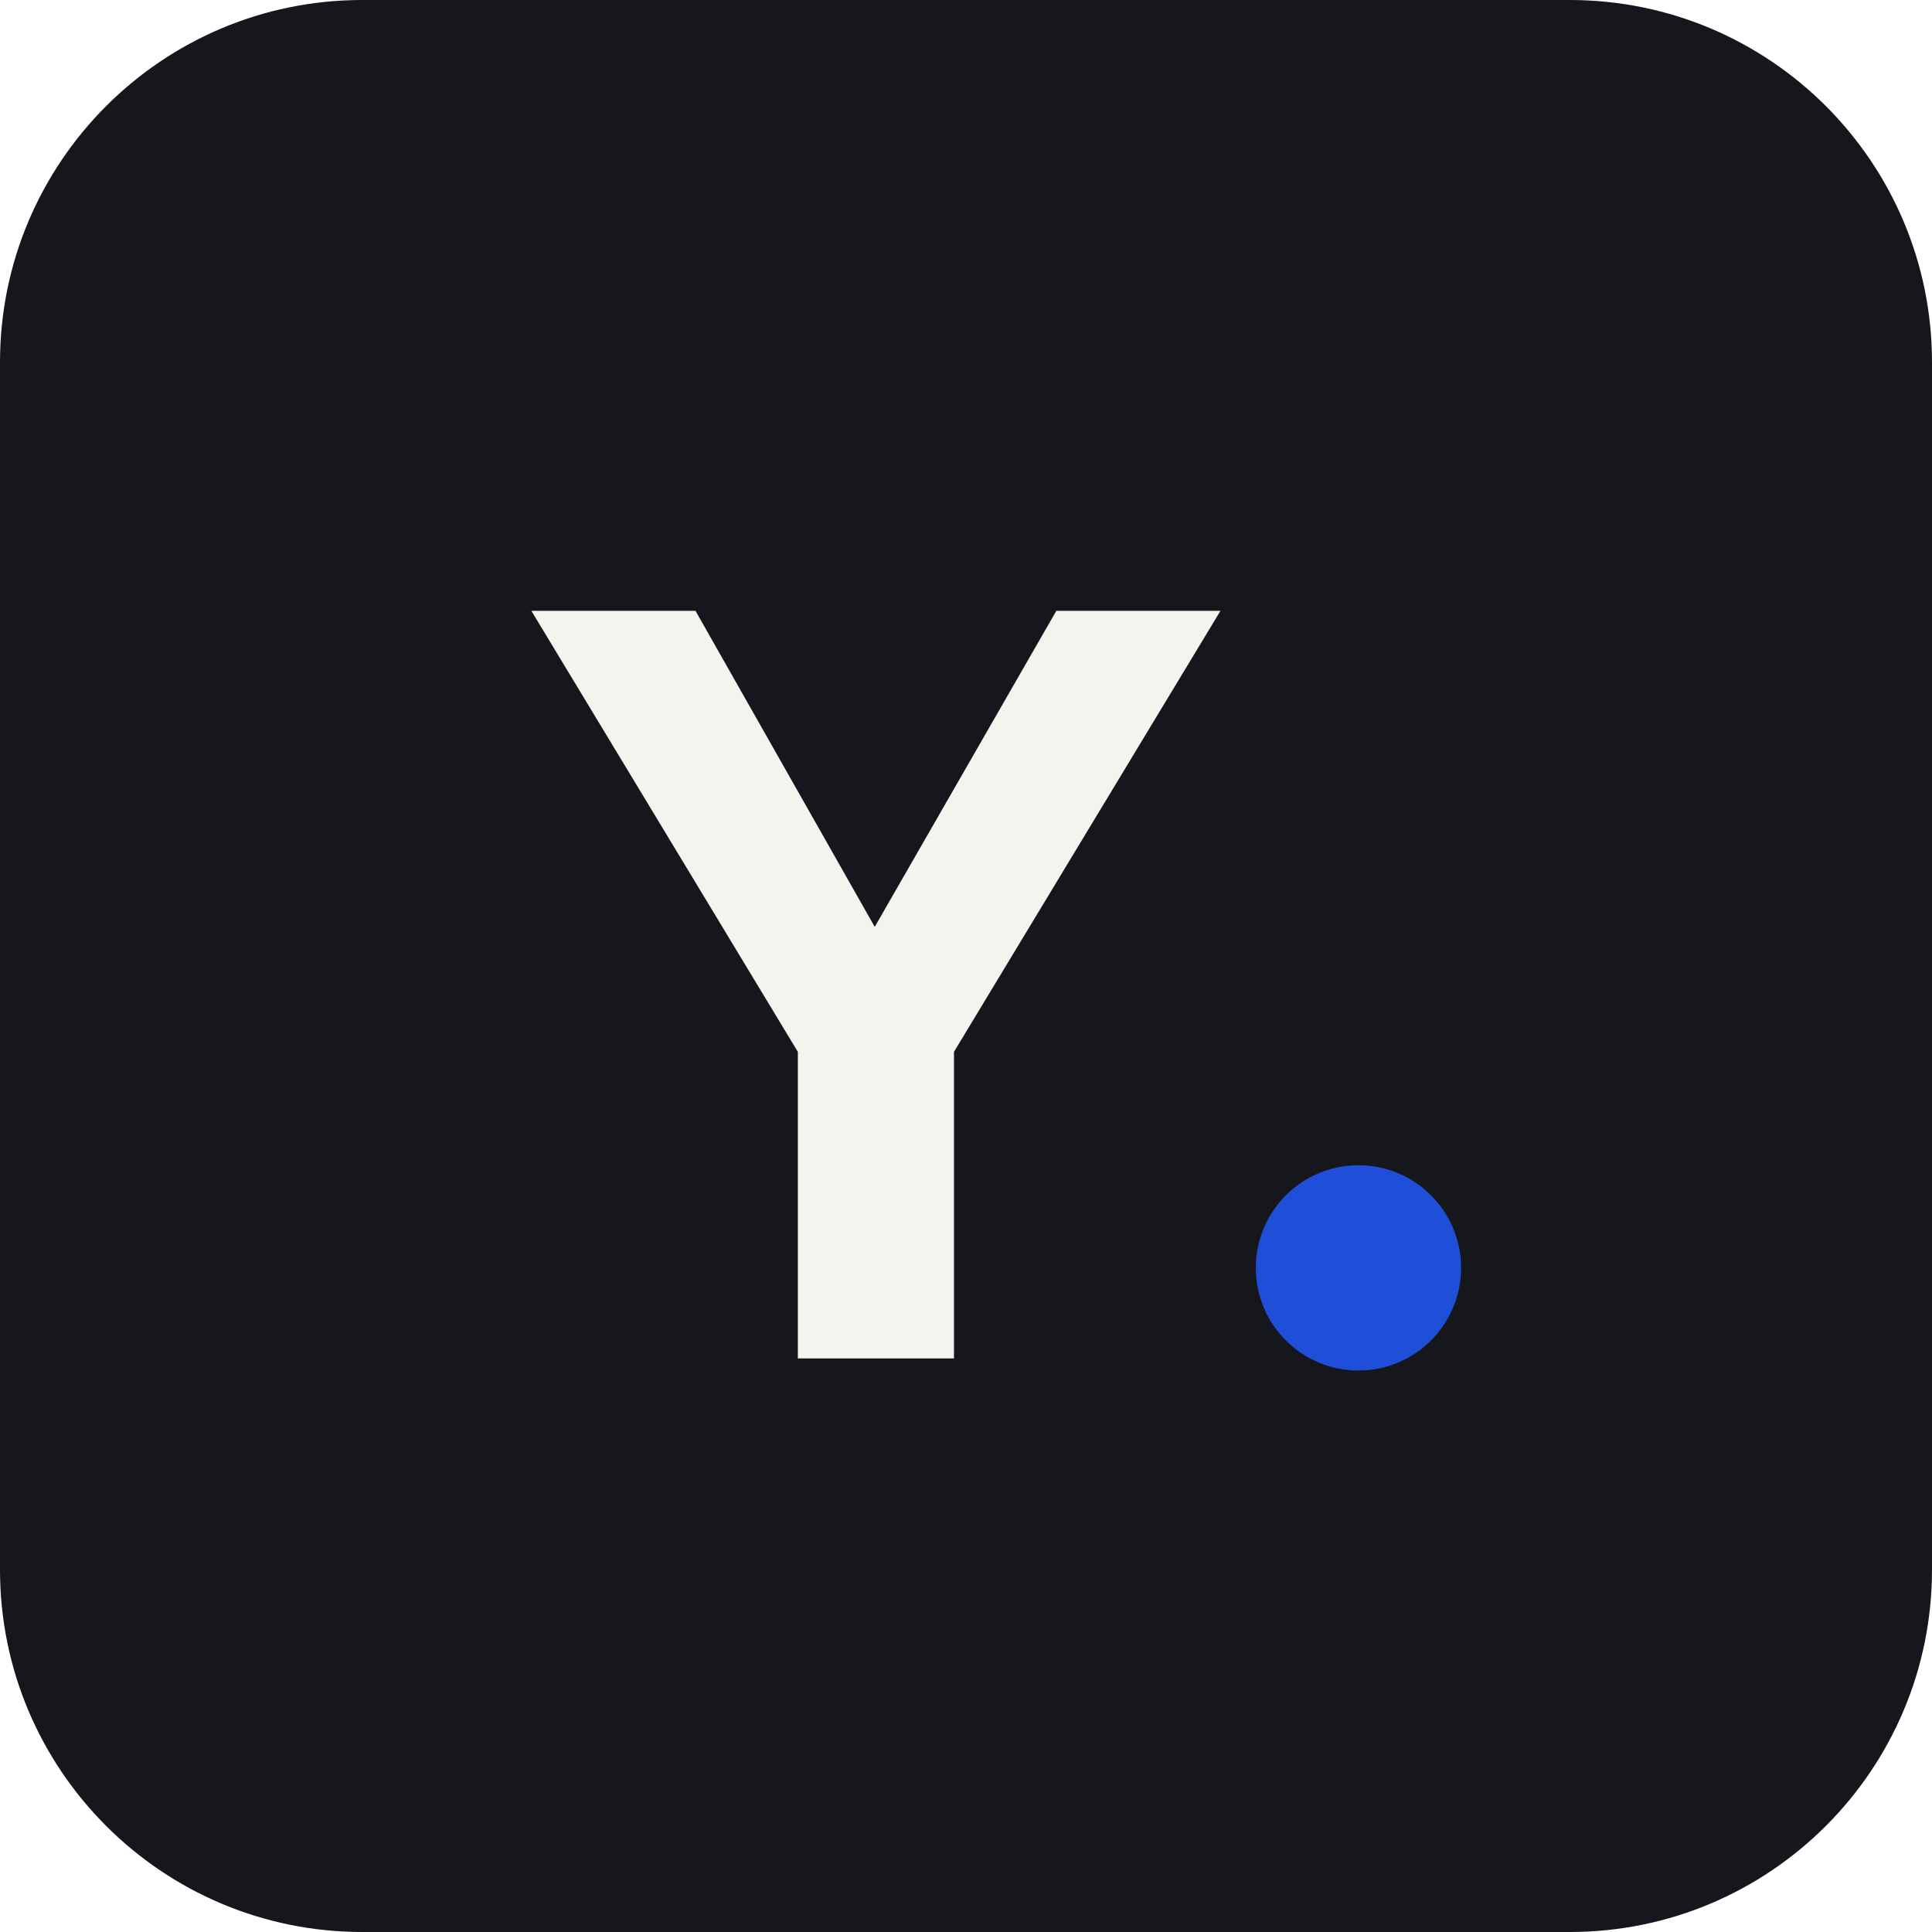
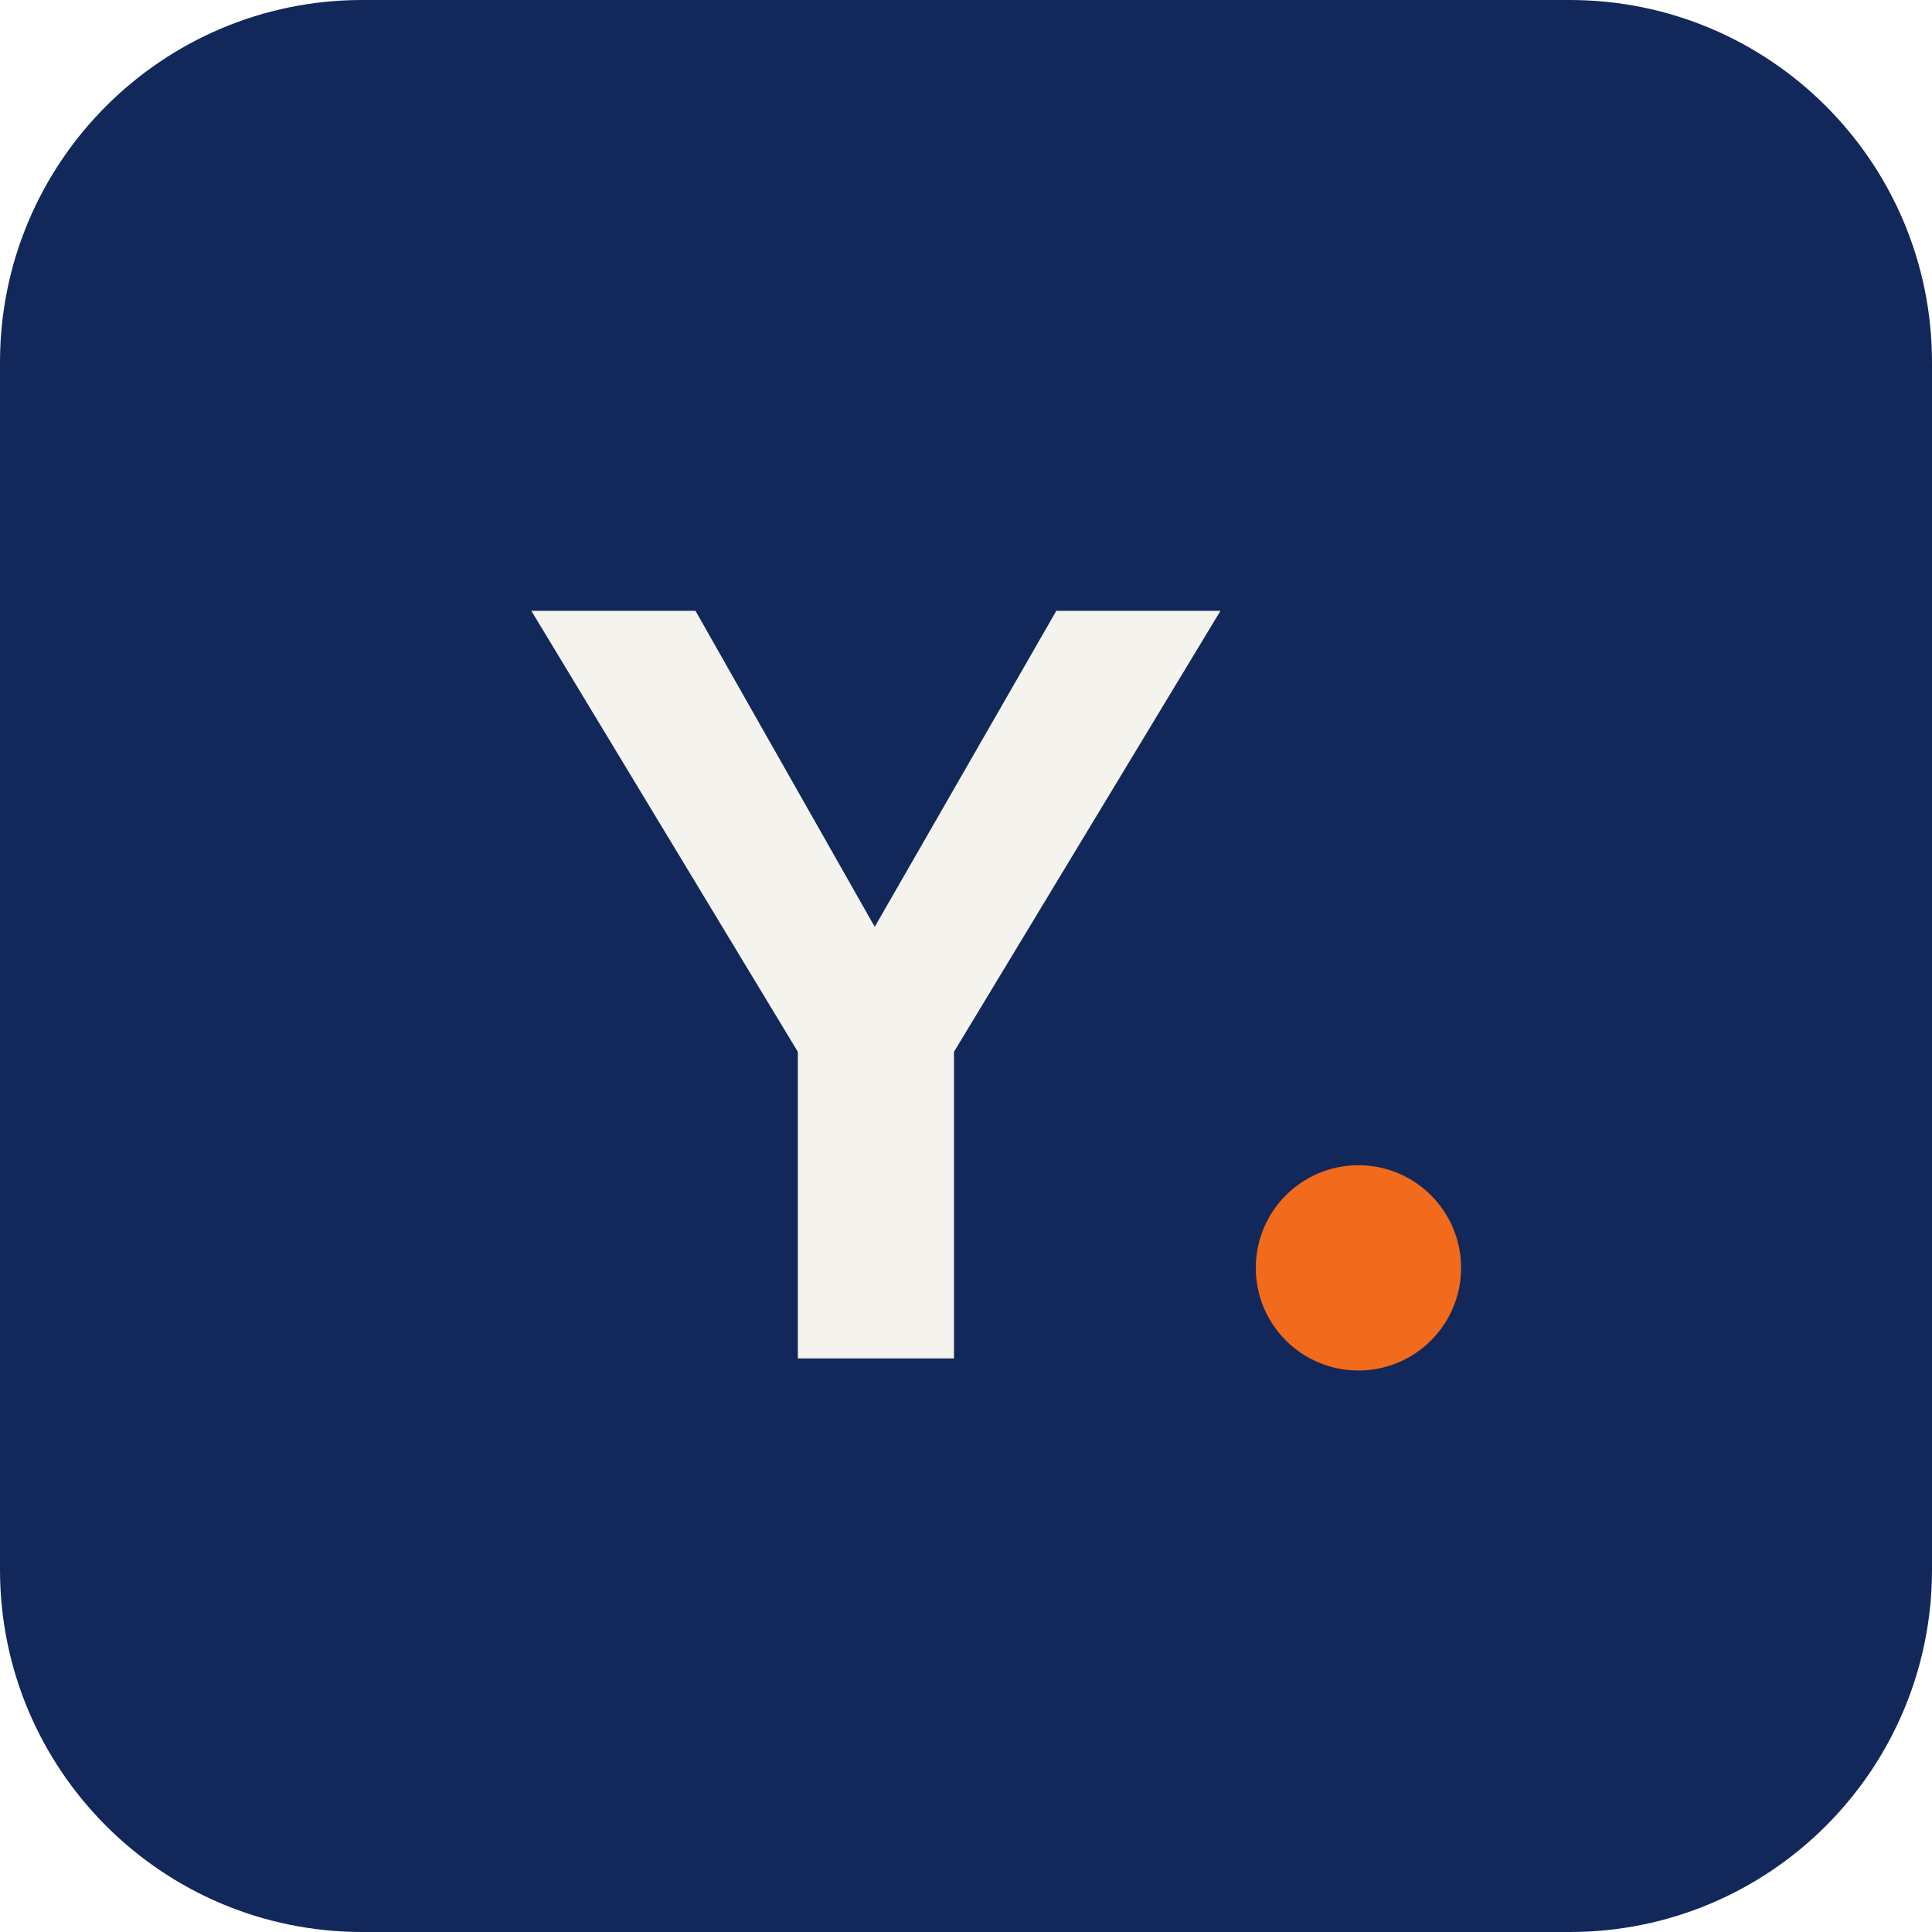
<svg xmlns="http://www.w3.org/2000/svg" viewBox="0 0 64 64">
-   <rect width="64" height="64" rx="12" fill="#15171c" />
+   <rect width="64" height="64" rx="12" fill="#13285a" />
  <text x="29" y="45" text-anchor="middle" font-family="Arial, sans-serif" font-size="36" font-weight="700" fill="#f5f3ee">Y</text>
-   <circle cx="45" cy="42" r="3.4" fill="#1f4fd8" />
+   <circle cx="45" cy="42" r="3.4" fill="#f26a1b" />
</svg>
